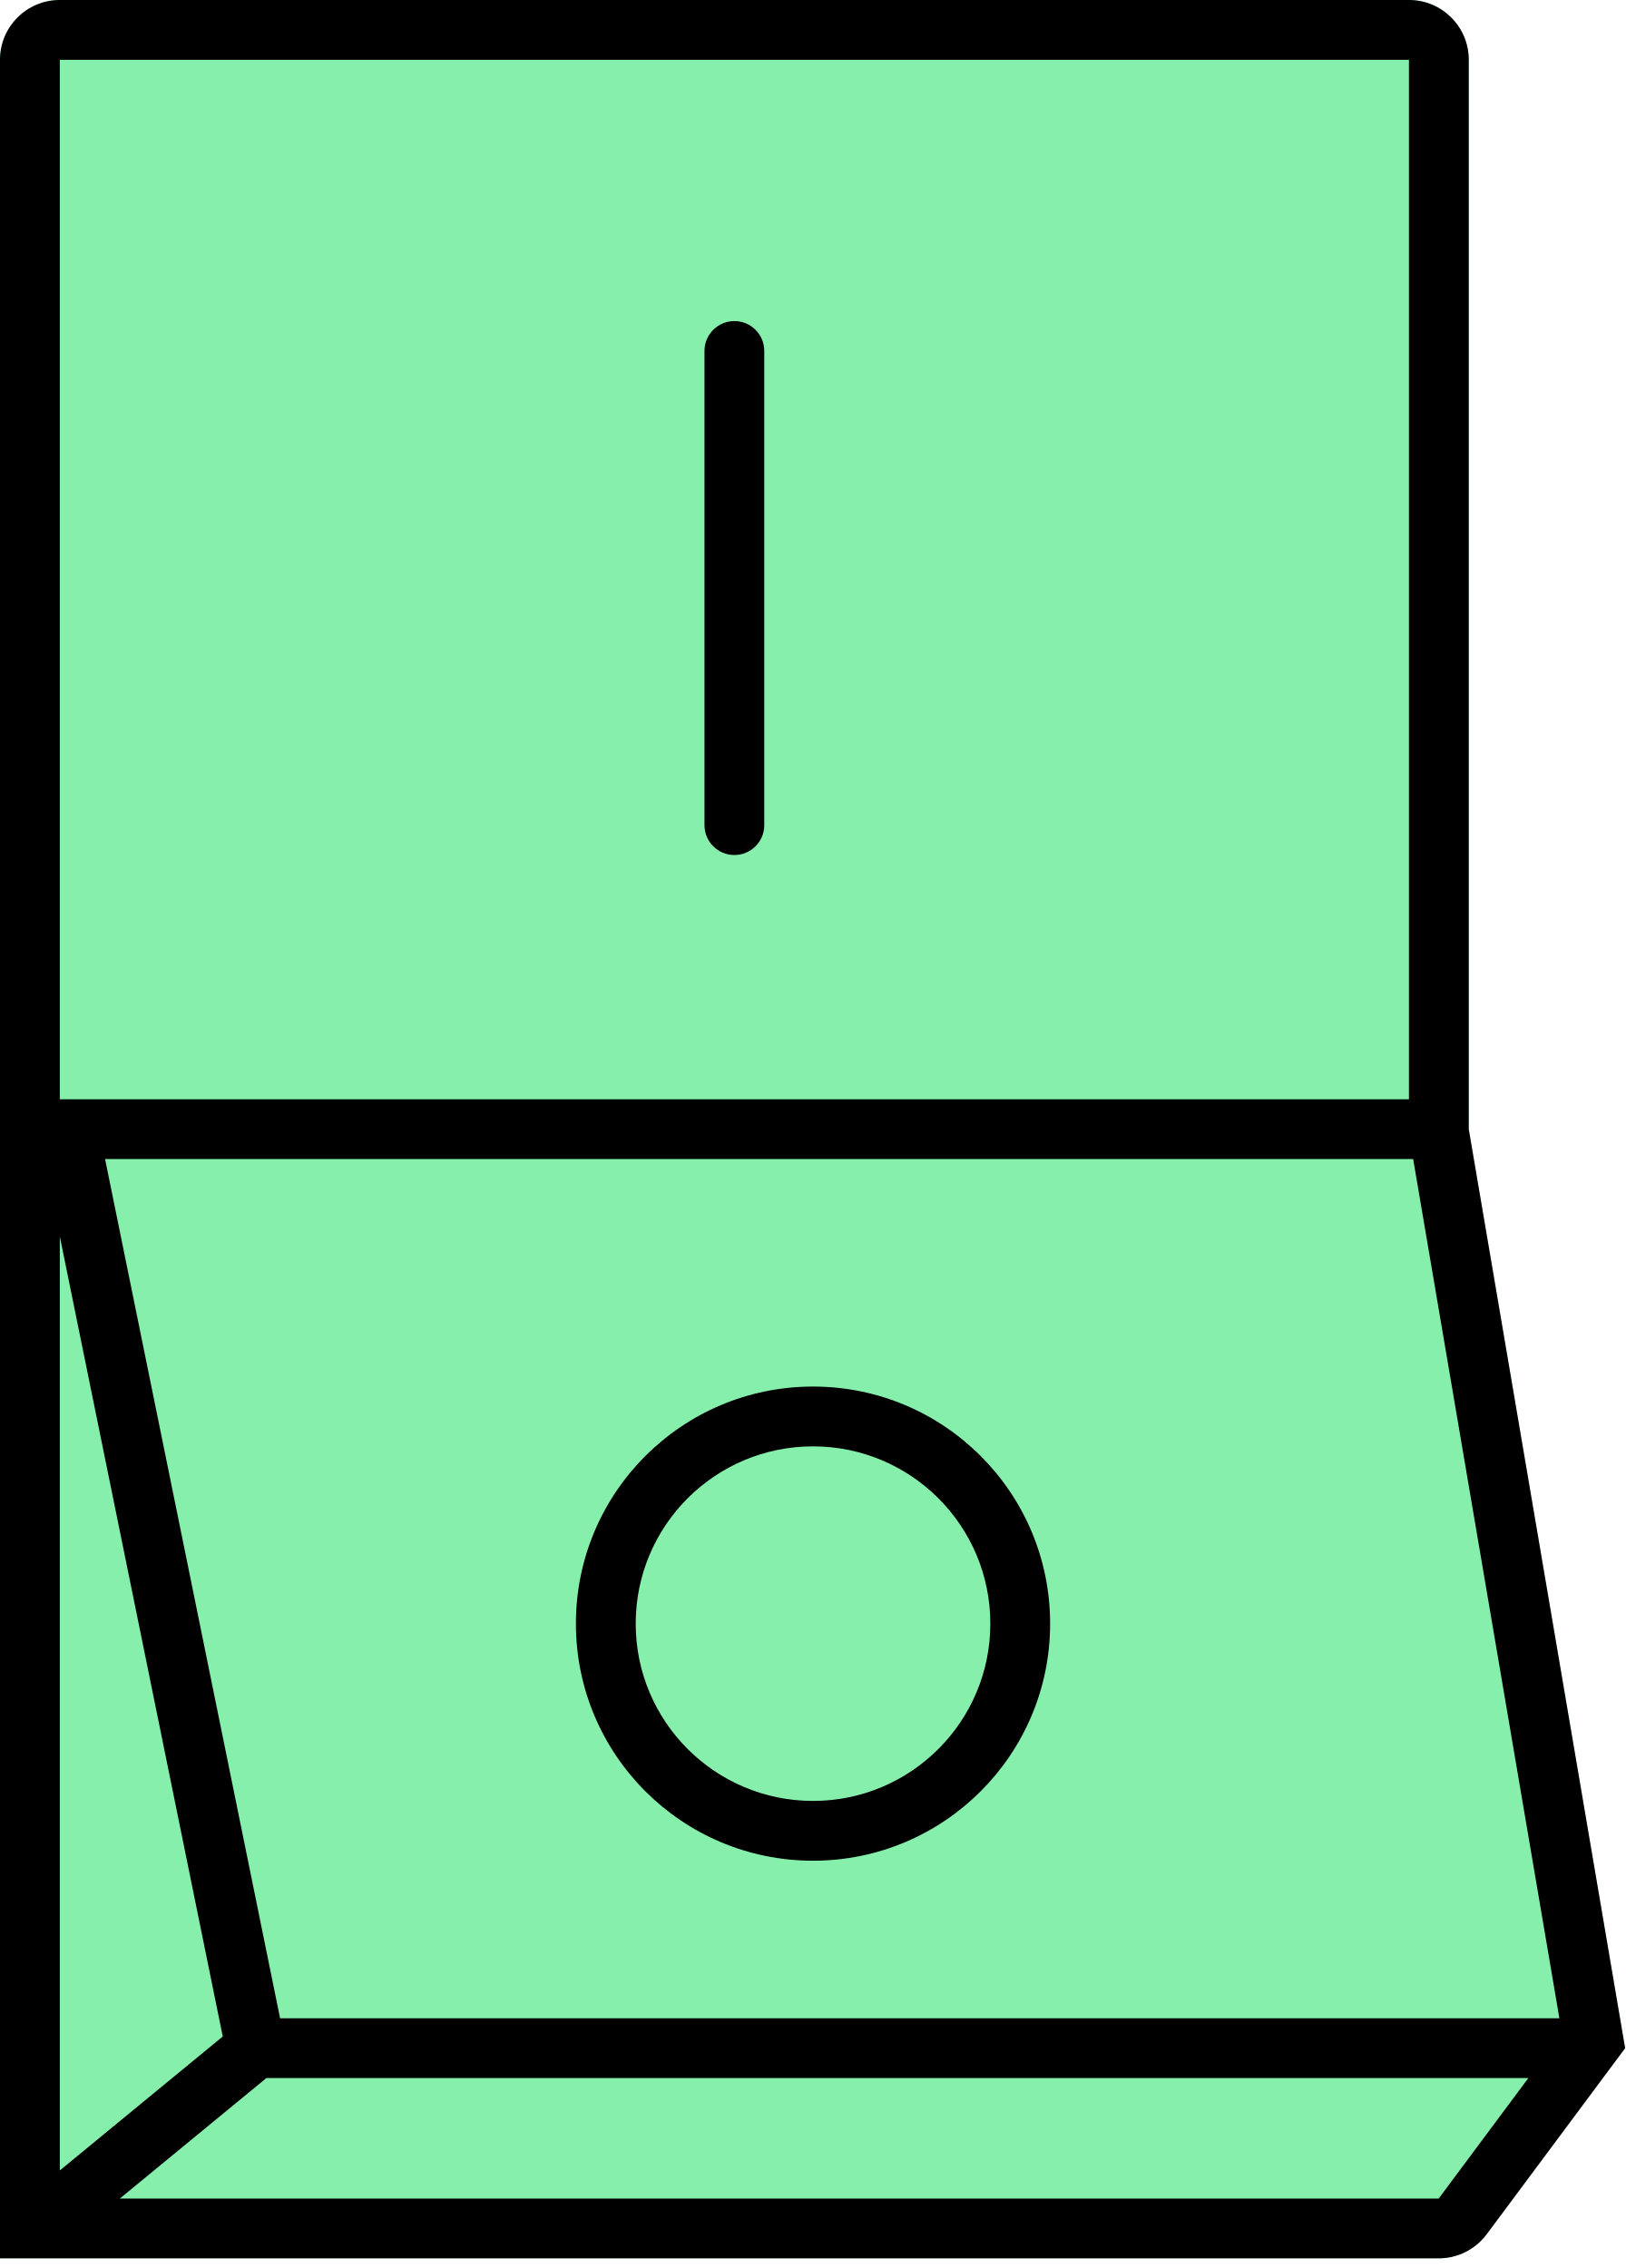
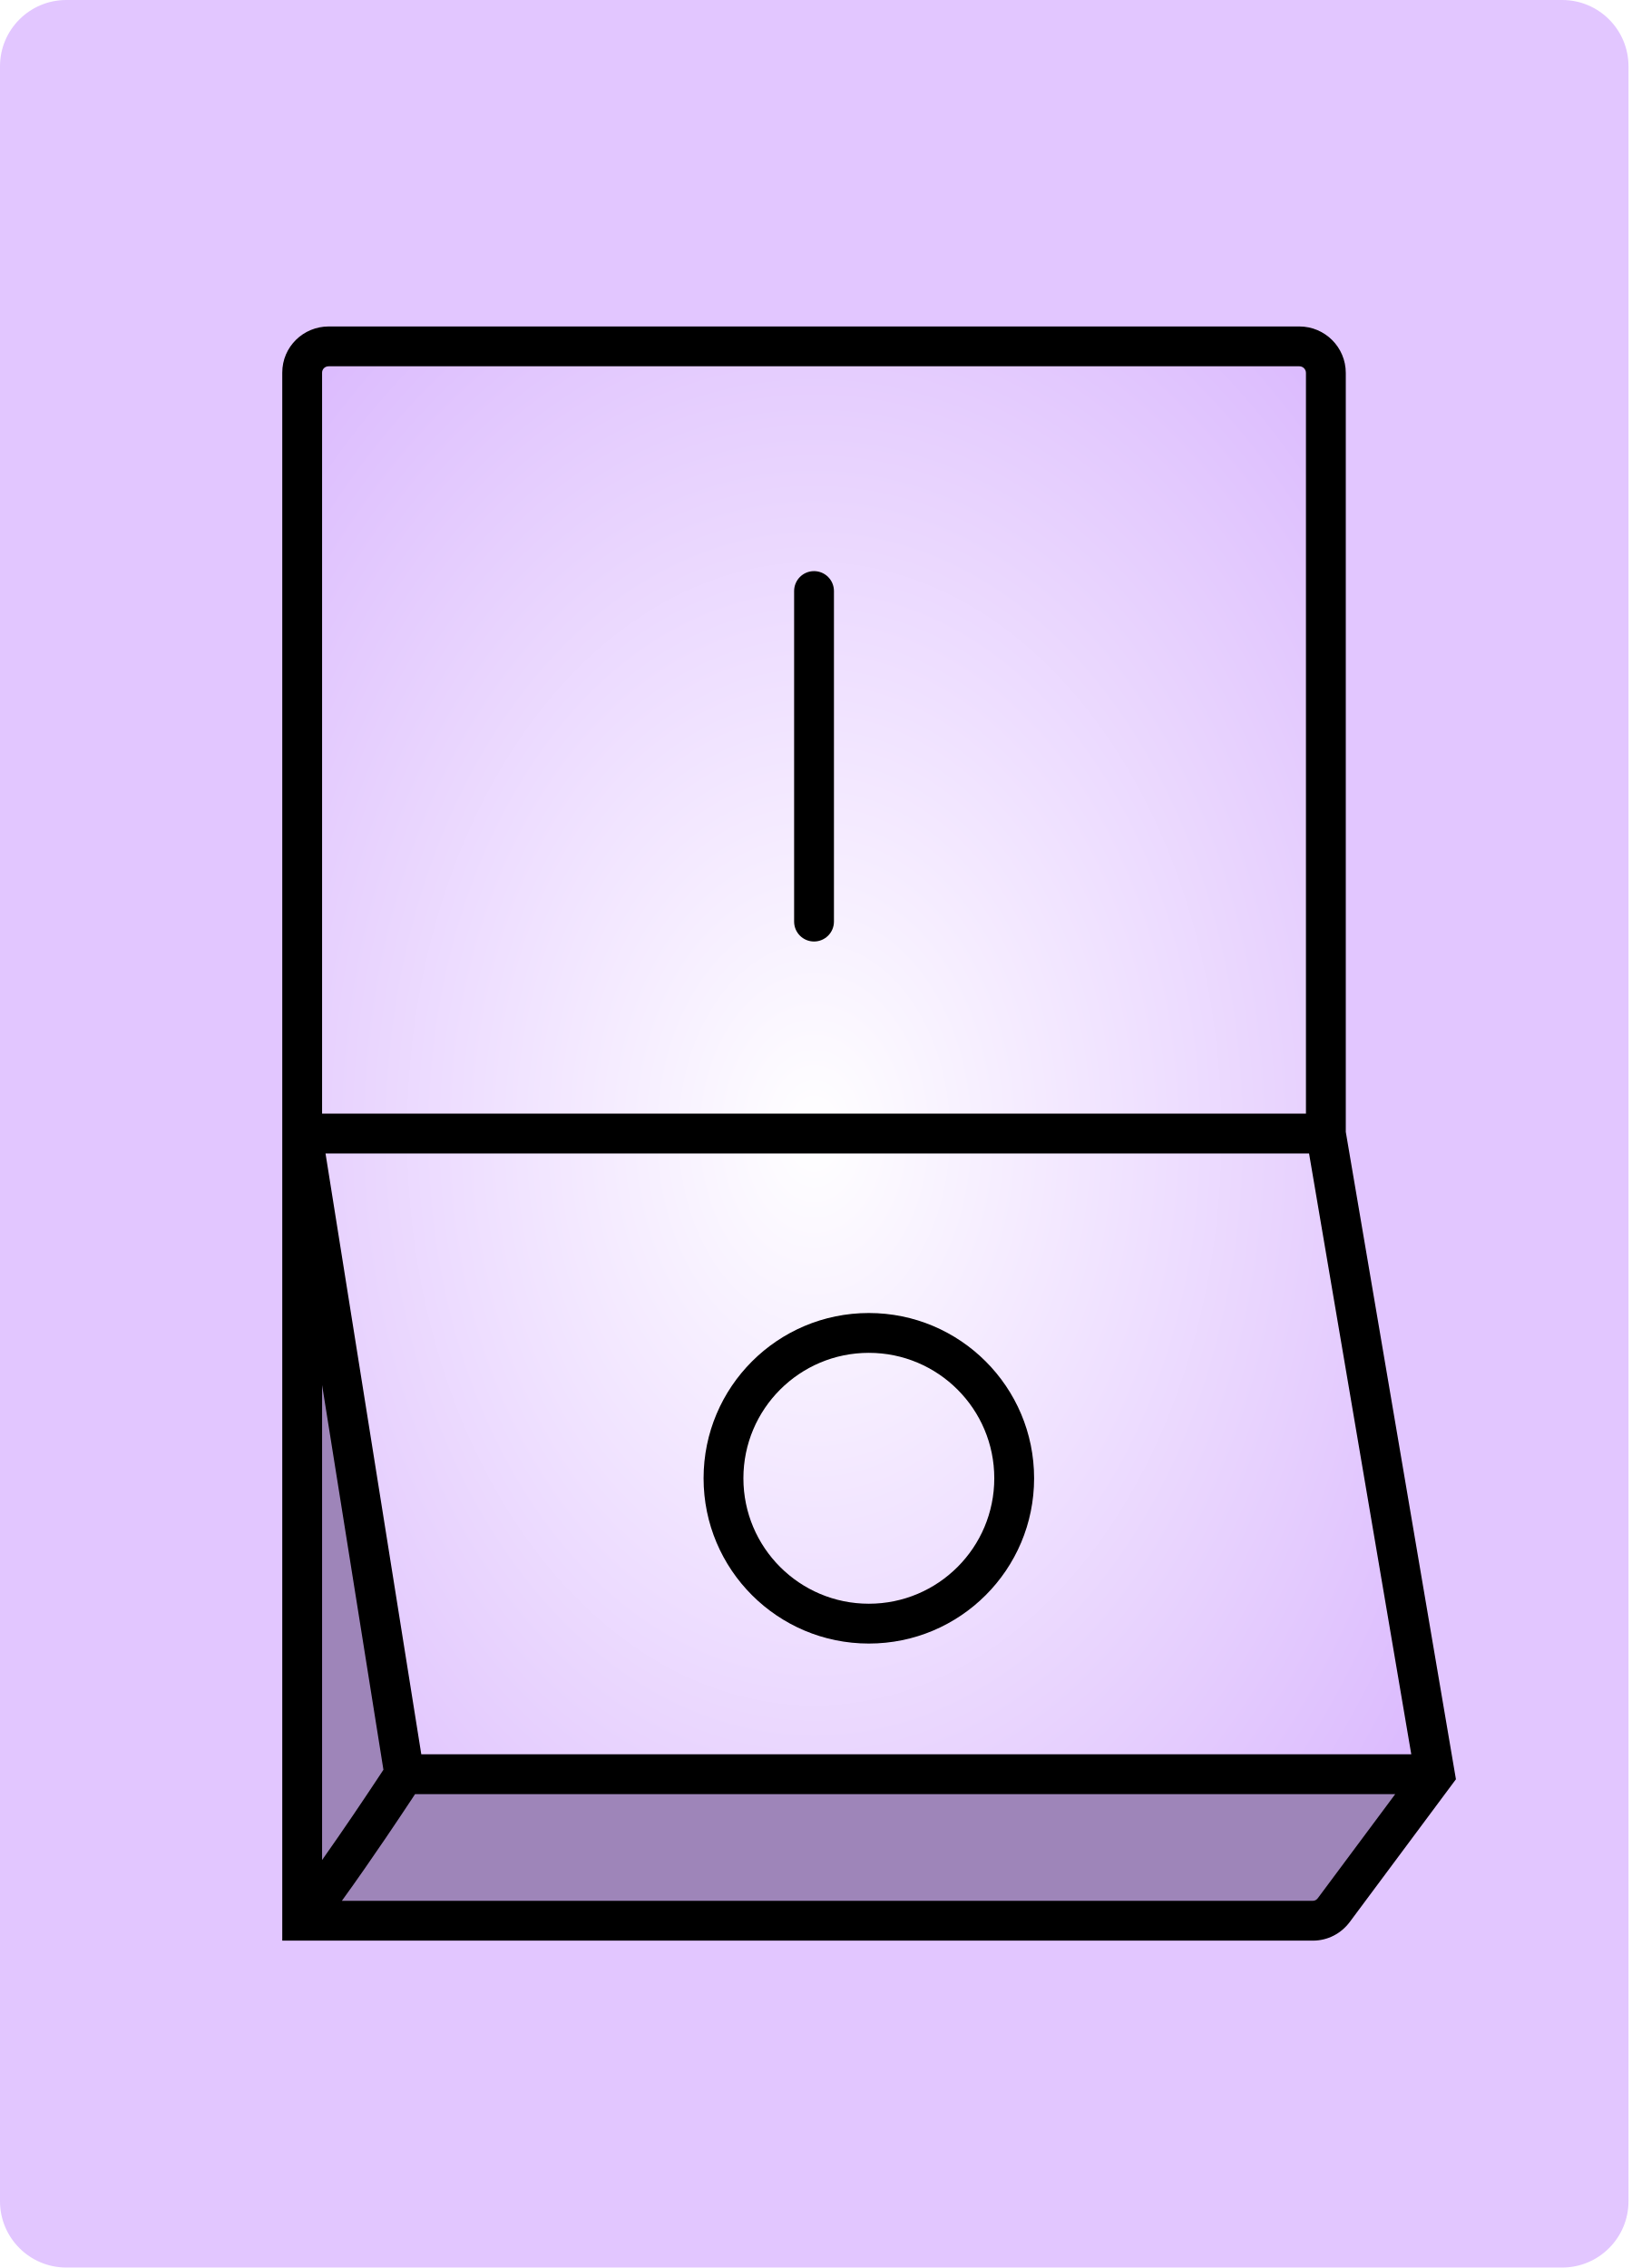
- <svg xmlns="http://www.w3.org/2000/svg" width="96" height="134" viewBox="0 0 96 134" fill="none">
-   <path d="M0 3.533C0 1.582 1.582 0 3.533 0H83.229C85.18 0 86.762 1.582 86.762 3.533V66.714L96 121.011L87.822 132.004C87.155 132.9 86.104 133.429 84.987 133.429H0V66.714V3.533Z" fill="#86EFAC" />
-   <path fill-rule="evenodd" clip-rule="evenodd" d="M96 121.011L86.762 66.714V3.533C86.762 1.582 85.18 0 83.229 0H3.533C1.582 0 0 1.582 0 3.533V133.429H84.987C86.104 133.429 87.155 132.9 87.822 132.004L96 121.011ZM92.116 119.245L83.479 68.481H6.207L16.545 119.245H92.116ZM13.159 120.322L3.533 73.051V128.237L13.159 120.322ZM7.078 129.896H84.987L90.283 122.778H15.735L7.078 129.896ZM3.533 64.948H83.229V3.533H3.533V64.948Z" fill="black" />
-   <path fill-rule="evenodd" clip-rule="evenodd" d="M48.026 106.404C53.811 106.404 58.501 101.714 58.501 95.929C58.501 90.144 53.811 85.455 48.026 85.455C42.242 85.455 37.552 90.144 37.552 95.929C37.552 101.714 42.242 106.404 48.026 106.404ZM48.026 109.936C55.762 109.936 62.033 103.665 62.033 95.929C62.033 88.194 55.762 81.922 48.026 81.922C40.291 81.922 34.02 88.194 34.02 95.929C34.02 103.665 40.291 109.936 48.026 109.936Z" fill="black" />
-   <path fill-rule="evenodd" clip-rule="evenodd" d="M43.381 18.97C44.357 18.97 45.147 19.761 45.147 20.737V48.751C45.147 49.726 44.357 50.517 43.381 50.517C42.406 50.517 41.615 49.726 41.615 48.751V20.737C41.615 19.761 42.406 18.97 43.381 18.97Z" fill="black" />
+ <svg xmlns="http://www.w3.org/2000/svg" width="123" height="171" viewBox="0 0 123 171" fill="none">
+   <path d="M0 5C0 2.239 2.239 0 5 0H117.787C120.548 0 122.787 2.239 122.787 5V165.965C122.787 168.726 120.548 170.965 117.787 170.965H5C2.239 170.965 0 168.726 0 165.965V5Z" fill="#E2C6FF" />
+   <path d="M22.785 28.096C22.785 26.991 23.681 26.116 24.787 26.116H97.968C99.074 26.116 99.97 27.012 99.97 28.117V85.466L108.189 133.77L100.571 144.01C100.193 144.517 99.622 144.817 98.989 144.817C92.092 144.817 50.364 144.817 22.785 144.817C22.785 121.639 22.785 108.644 22.785 85.466C22.785 65.523 22.785 35.961 22.785 28.096Z" fill="url(#paint0_radial_14_316)" />
+   <path d="M24.023 140.636V101.598L29.028 133.629L24.023 140.636Z" fill="#9E85B9" />
+   <path fill-rule="evenodd" clip-rule="evenodd" d="M65.51 120.916C70.734 120.916 74.968 116.681 74.968 111.458C74.968 106.234 70.734 102 65.51 102C60.286 102 56.052 106.234 56.052 111.458C56.052 116.681 60.286 120.916 65.51 120.916ZM65.51 123.919C72.392 123.919 77.971 118.34 77.971 111.458C77.971 104.576 72.392 98.997 65.51 98.997C58.628 98.997 53.049 104.576 53.049 111.458C53.049 118.34 58.628 123.919 65.51 123.919Z" fill="black" />
+   <path fill-rule="evenodd" clip-rule="evenodd" d="M61.377 43.061C62.207 43.061 62.879 43.733 62.879 44.563V69.485C62.879 70.314 62.207 70.986 61.377 70.986C60.548 70.986 59.876 70.314 59.876 69.485V44.563C59.876 43.733 60.548 43.061 61.377 43.061Z" fill="black" />
+   <path d="M106.103 134.63L31.03 135.131L25.024 143.639H99.096L106.103 134.63Z" fill="#9E85B9" />
+   <path fill-rule="evenodd" clip-rule="evenodd" d="M21.282 28.096C21.282 26.141 22.872 24.614 24.786 24.614H97.968C99.902 24.614 101.471 26.183 101.471 28.118V85.34L109.776 134.151L101.775 144.906C101.126 145.778 100.116 146.318 98.988 146.318H21.282V28.096ZM98.468 83.965V28.118C98.468 27.841 98.244 27.617 97.968 27.617H24.786C24.488 27.617 24.285 27.841 24.285 28.096V83.965H98.468ZM24.285 104.424V140.238C25.096 139.091 25.894 137.932 26.607 136.882C27.362 135.769 28.018 134.785 28.484 134.08C28.652 133.826 28.795 133.608 28.91 133.434L24.285 104.424ZM31.765 132.269H106.409L98.702 86.968H24.544L31.765 132.269ZM105.199 135.272H31.295C31.205 135.409 31.102 135.564 30.989 135.736C30.517 136.449 29.855 137.443 29.091 138.569C28.1 140.03 26.928 141.724 25.777 143.315H98.988C99.126 143.315 99.258 143.257 99.365 143.114L105.199 135.272Z" fill="black" />
+   <defs>
+     <radialGradient id="paint0_radial_14_316" cx="0" cy="0" r="1" gradientUnits="userSpaceOnUse" gradientTransform="translate(61.3933 85.4824) rotate(90) scale(85.4824 61.3933)">
+       <stop stop-color="white" />
+       <stop offset="1" stop-color="#D8B4FE" />
+     </radialGradient>
+   </defs>
</svg>
